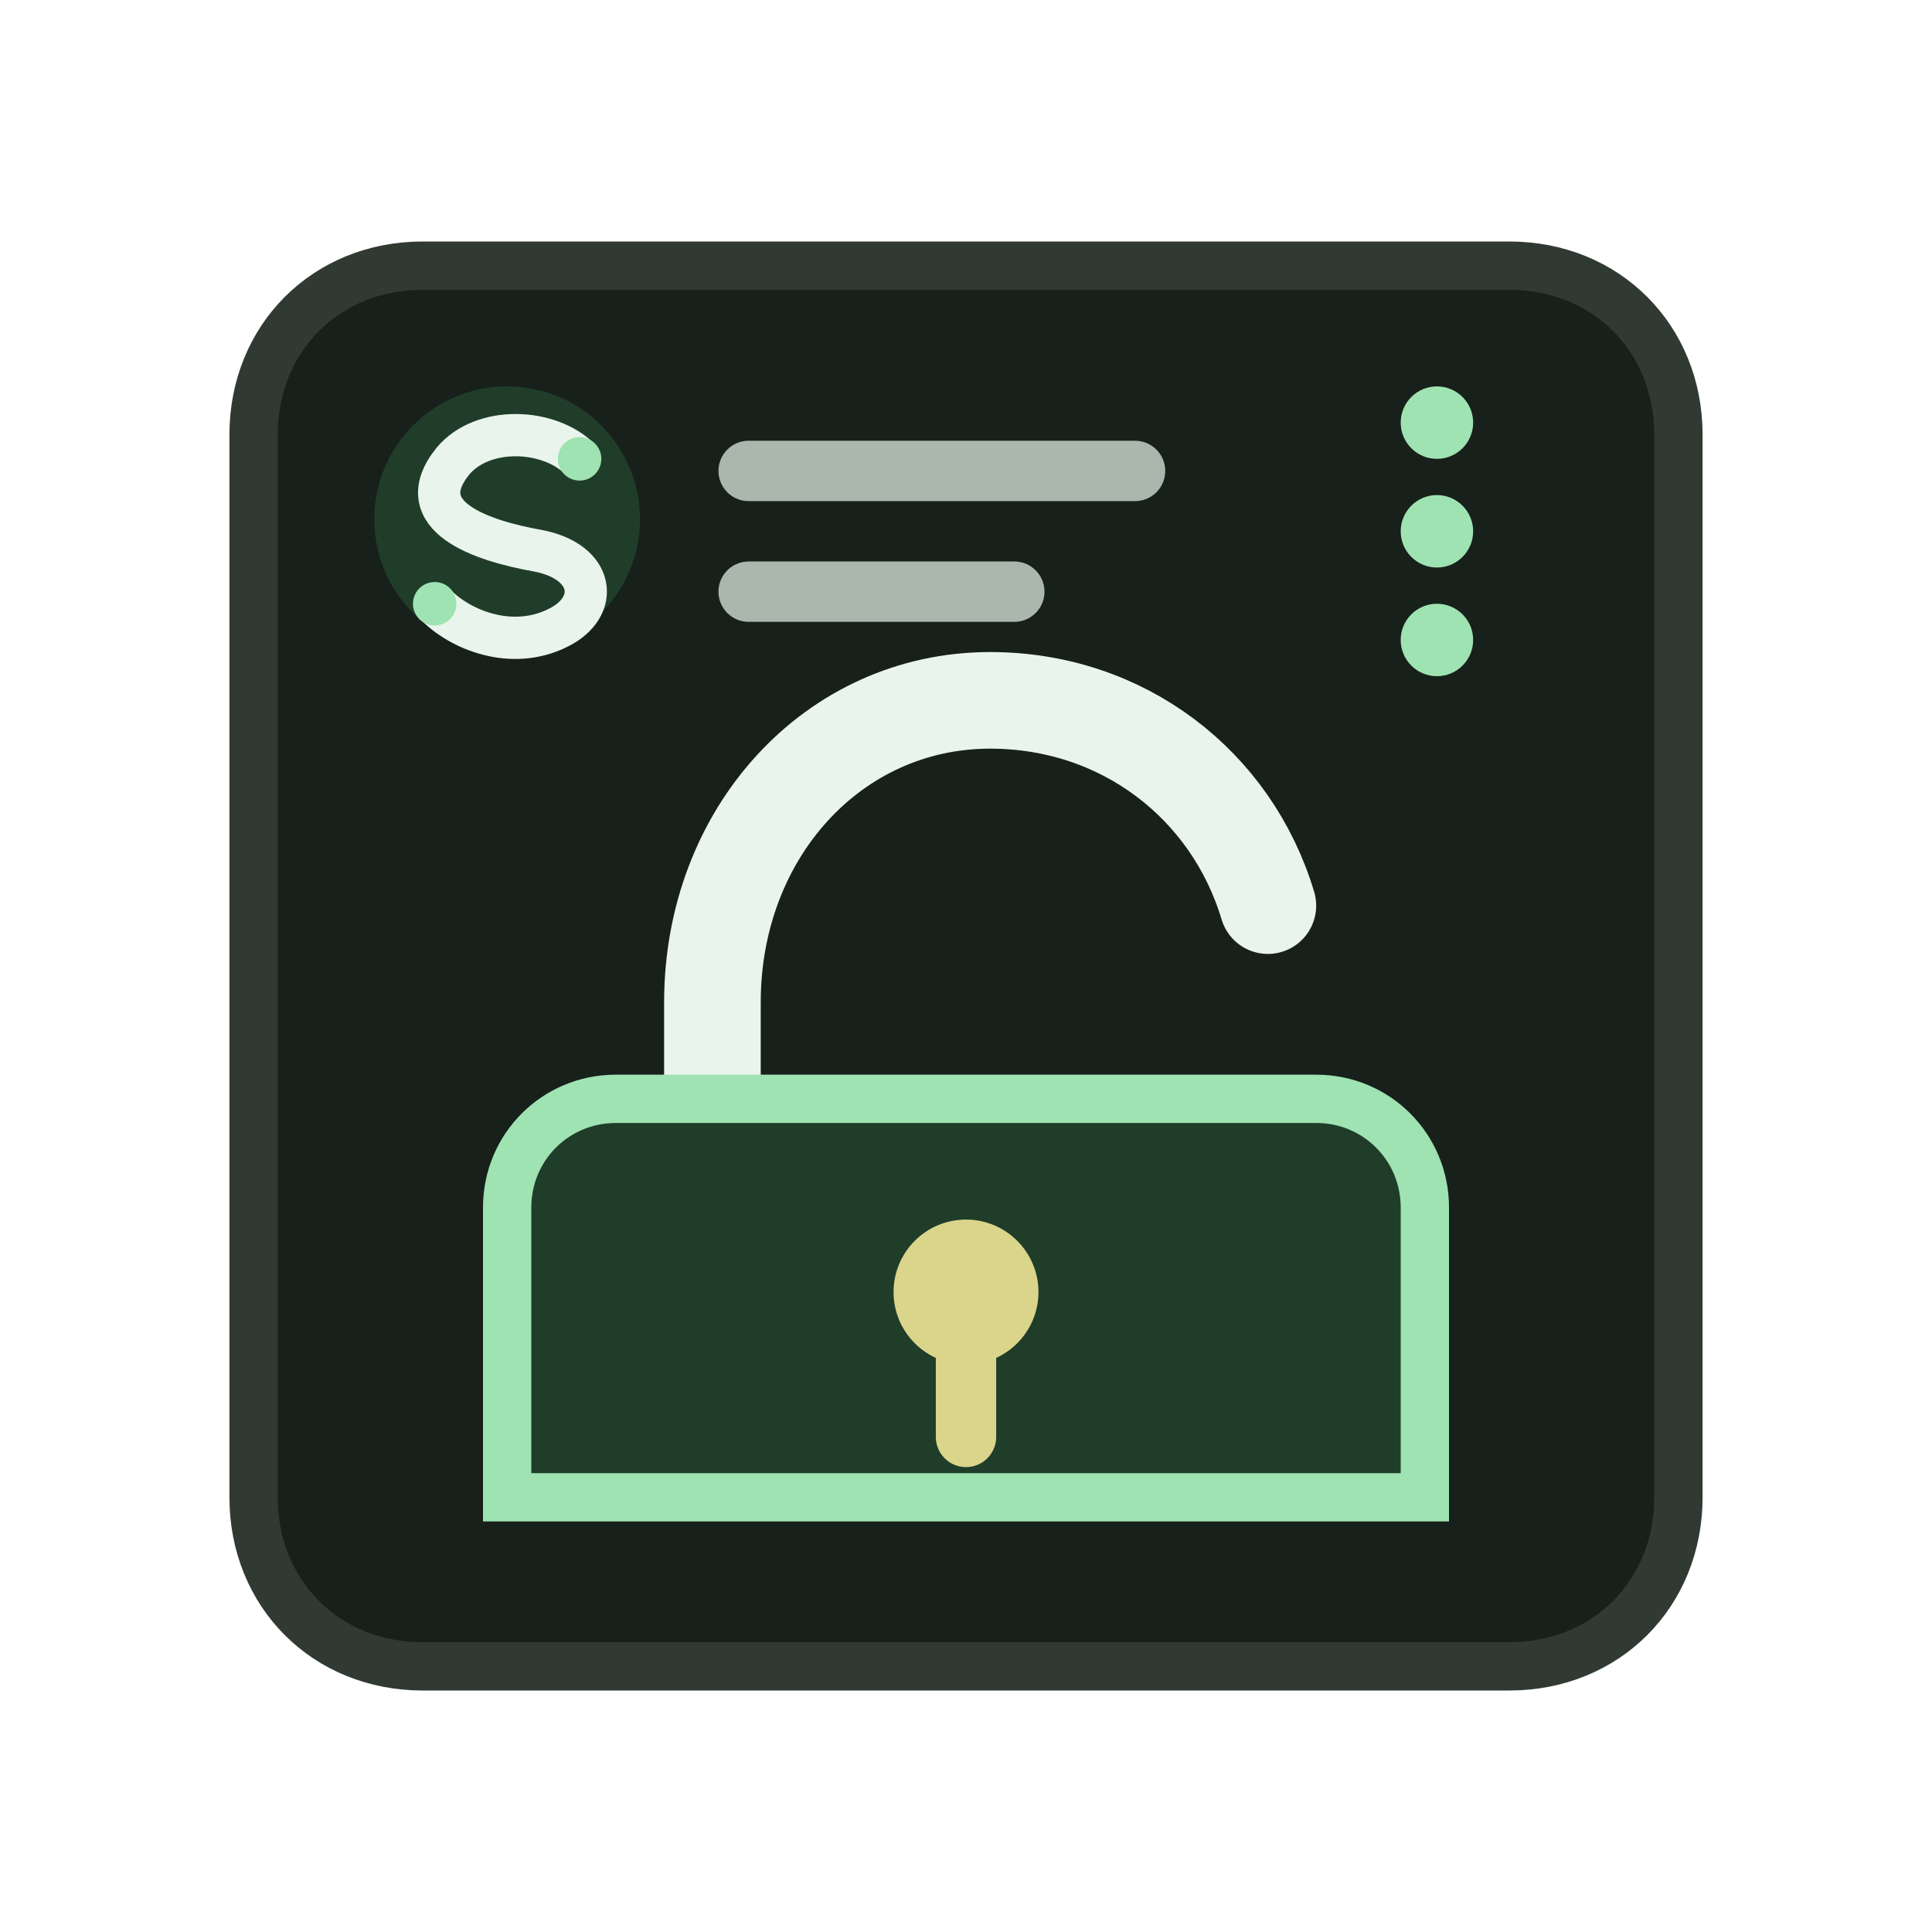
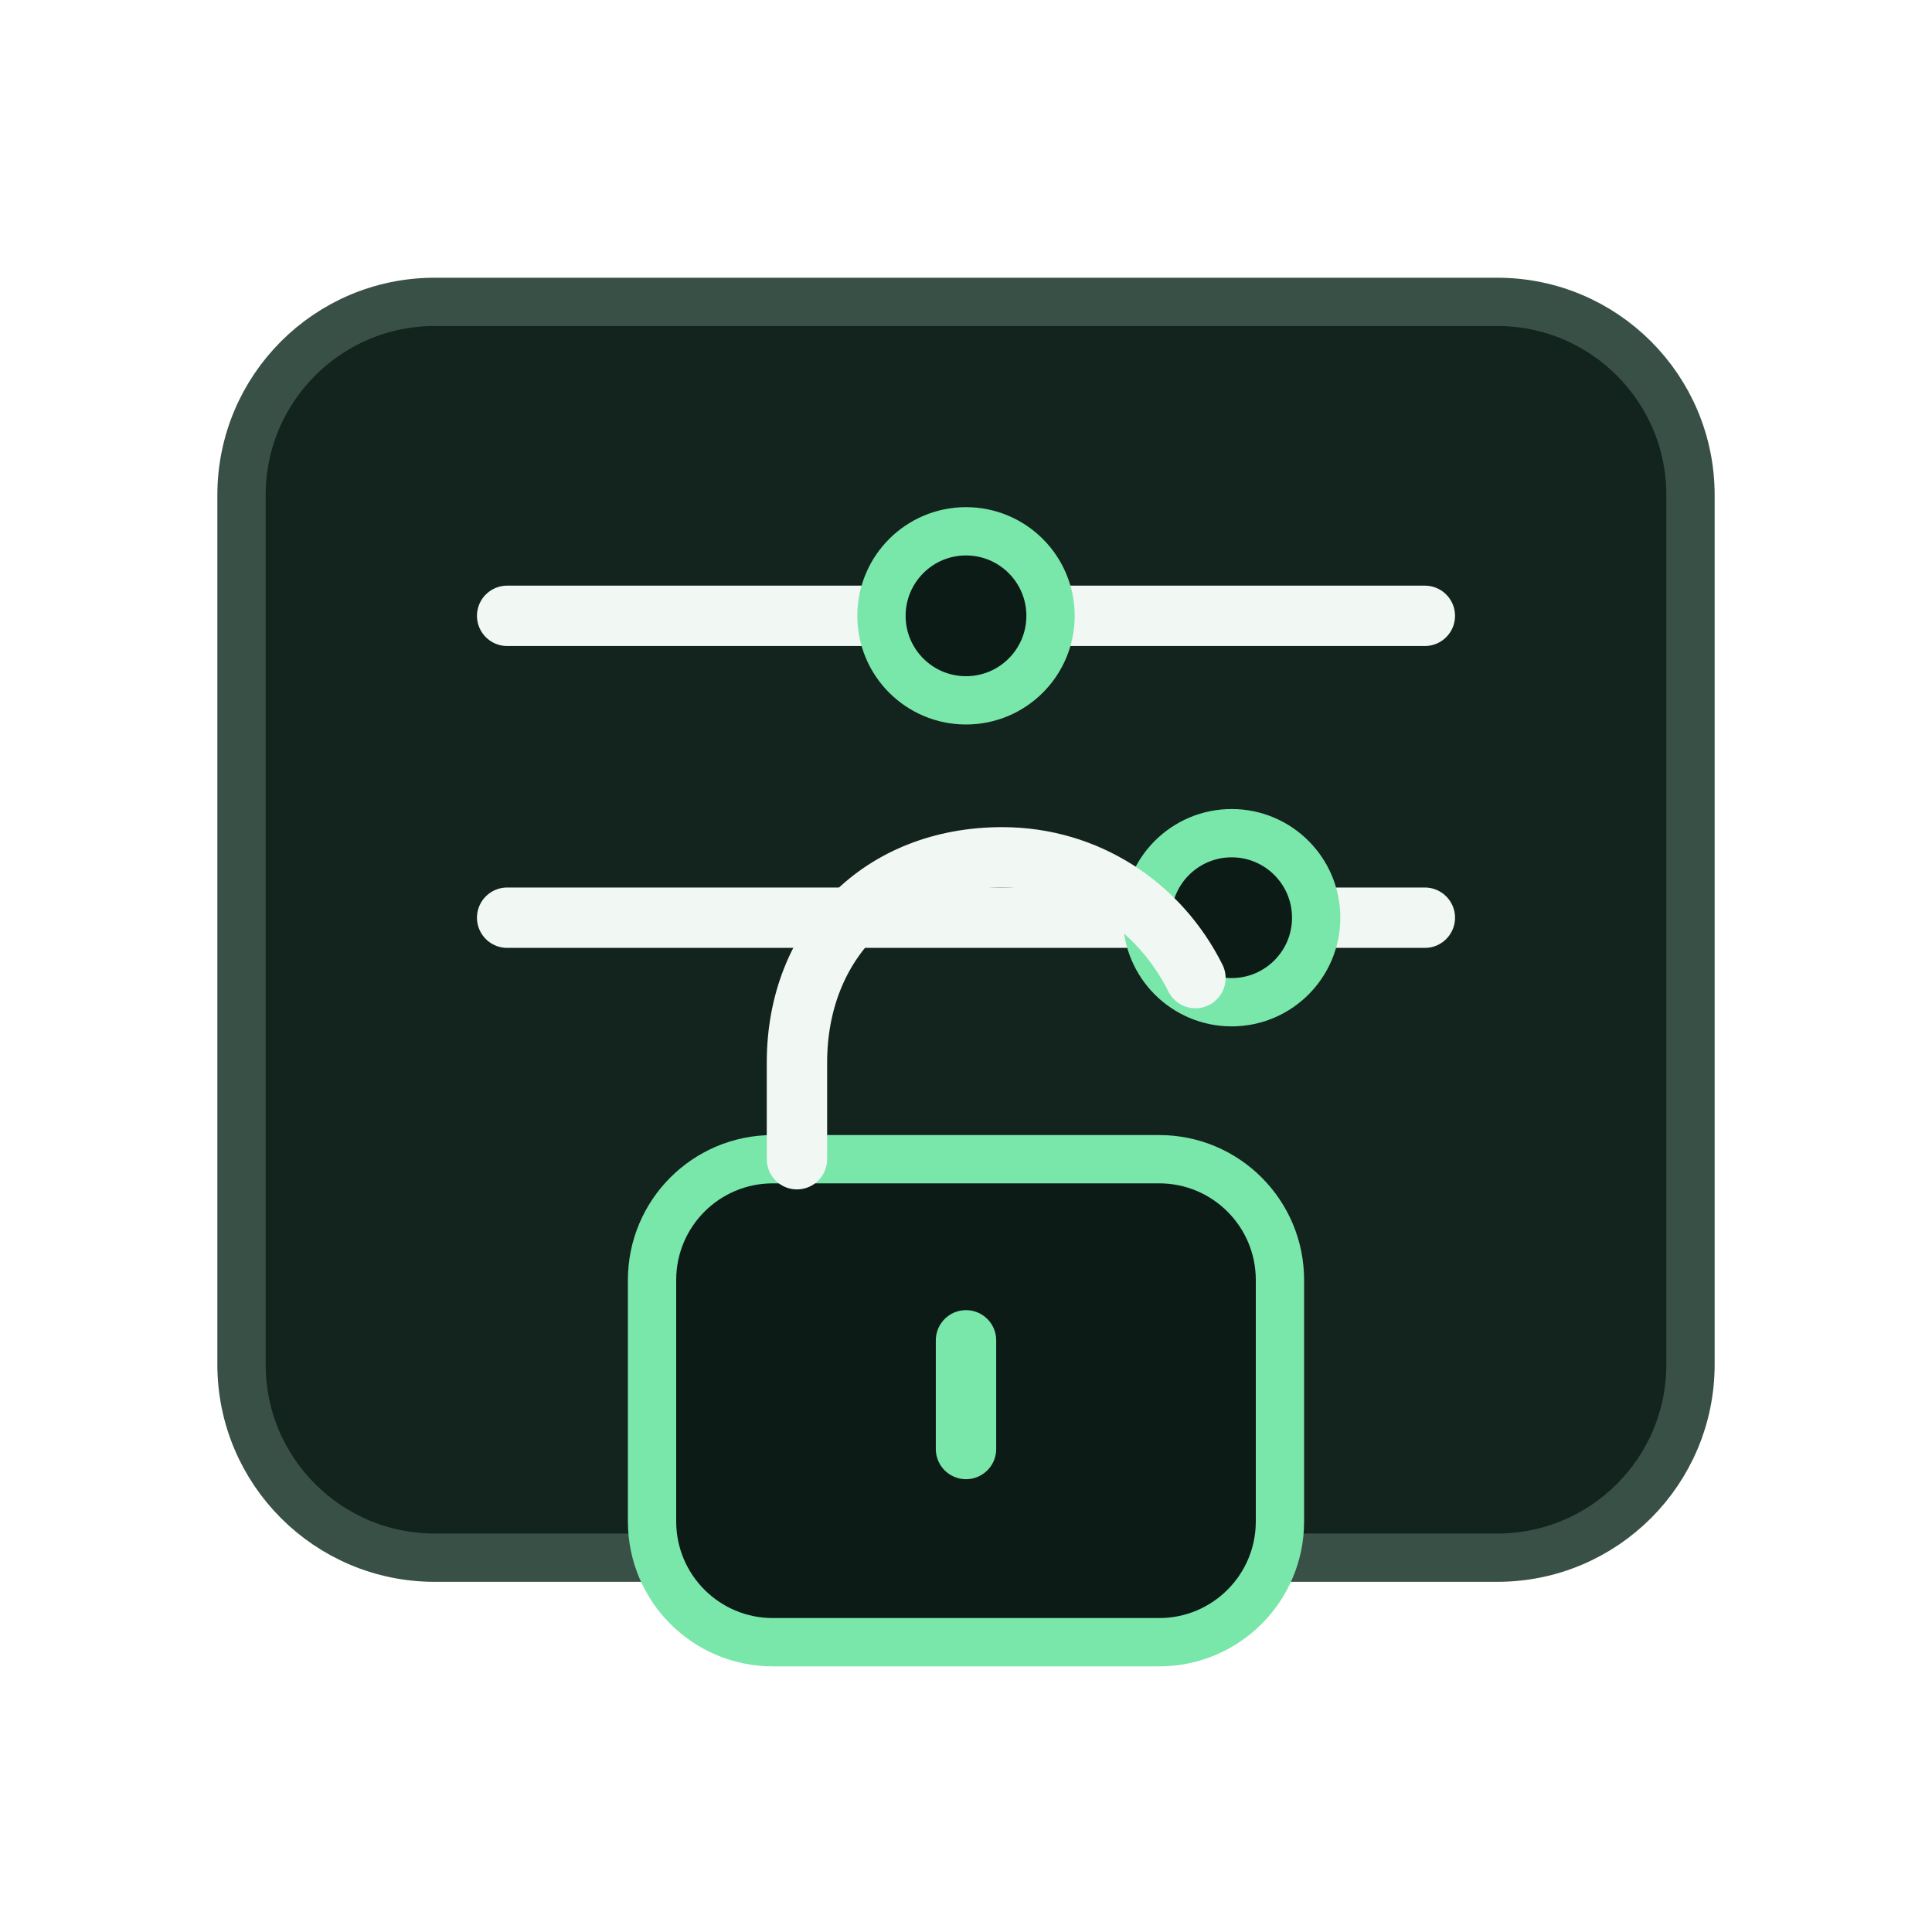
<svg xmlns="http://www.w3.org/2000/svg" width="160" height="160" viewBox="0 0 160 160" role="img">
-   <path d="M35 22h90c8 0 14 6 14 14v88c0 8-6 14-14 14H35c-8 0-14-6-14-14V36c0-8 6-14 14-14Z" fill="#18201B" stroke="#303A33" stroke-width="4" />
-   <circle cx="42" cy="43" r="11" fill="#203D2A" />
-   <path d="M48 38c-2.5-2.5-8-2.8-10.5.2-3.7 4.6 2.5 6.6 7 7.4 4.8.9 5.2 4.7 1.7 6.4-3.8 1.9-8.1.2-10.2-2" fill="none" stroke="#E9F5EC" stroke-width="3.5" stroke-linecap="round" />
-   <circle cx="48" cy="38" r="1.8" fill="#9FE3B2" />
-   <circle cx="36" cy="50" r="1.8" fill="#9FE3B2" />
-   <path d="M62 39h32M62 49h22" fill="none" stroke="#AAB7AD" stroke-width="5" stroke-linecap="round" />
-   <circle cx="119" cy="35" r="3" fill="#9FE3B2" />
-   <circle cx="119" cy="44" r="3" fill="#9FE3B2" />
-   <circle cx="119" cy="53" r="3" fill="#9FE3B2" />
-   <path d="M59 96V83c0-14 10-25 23-25 11 0 20 7 23 17" fill="none" stroke="#E9F5EC" stroke-width="8" stroke-linecap="round" />
-   <path d="M51 91h58c5 0 9 4 9 9v24H42v-24c0-5 4-9 9-9Z" fill="#203D2A" stroke="#9FE3B2" stroke-width="4" />
-   <circle cx="80" cy="107" r="6" fill="#DAD58A" />
-   <path d="M80 112v7" stroke="#DAD58A" stroke-width="5" stroke-linecap="round" />
+   <rect x="20" y="25" width="120" height="104" rx="16" fill="#13231D" stroke="#395047" stroke-width="4" />
+   <path d="M42 51h30M88 51h30M42 76h52M110 76h8" fill="none" stroke="#F1F7F3" stroke-width="5" stroke-linecap="round" />
+   <circle cx="80" cy="51" r="7" fill="#0D1B17" stroke="#79E6AA" stroke-width="4" />
+   <circle cx="102" cy="76" r="7" fill="#0D1B17" stroke="#79E6AA" stroke-width="4" />
+   <rect x="54" y="96" width="52" height="40" rx="10" fill="#0D1B17" stroke="#79E6AA" stroke-width="4" />
+   <path d="M66 96v-8c0-10 7-17 17-17 7 0 13 4 16 10" fill="none" stroke="#F1F7F3" stroke-width="5" stroke-linecap="round" />
+   <path d="M80 111v9" stroke="#79E6AA" stroke-width="5" stroke-linecap="round" />
</svg>
